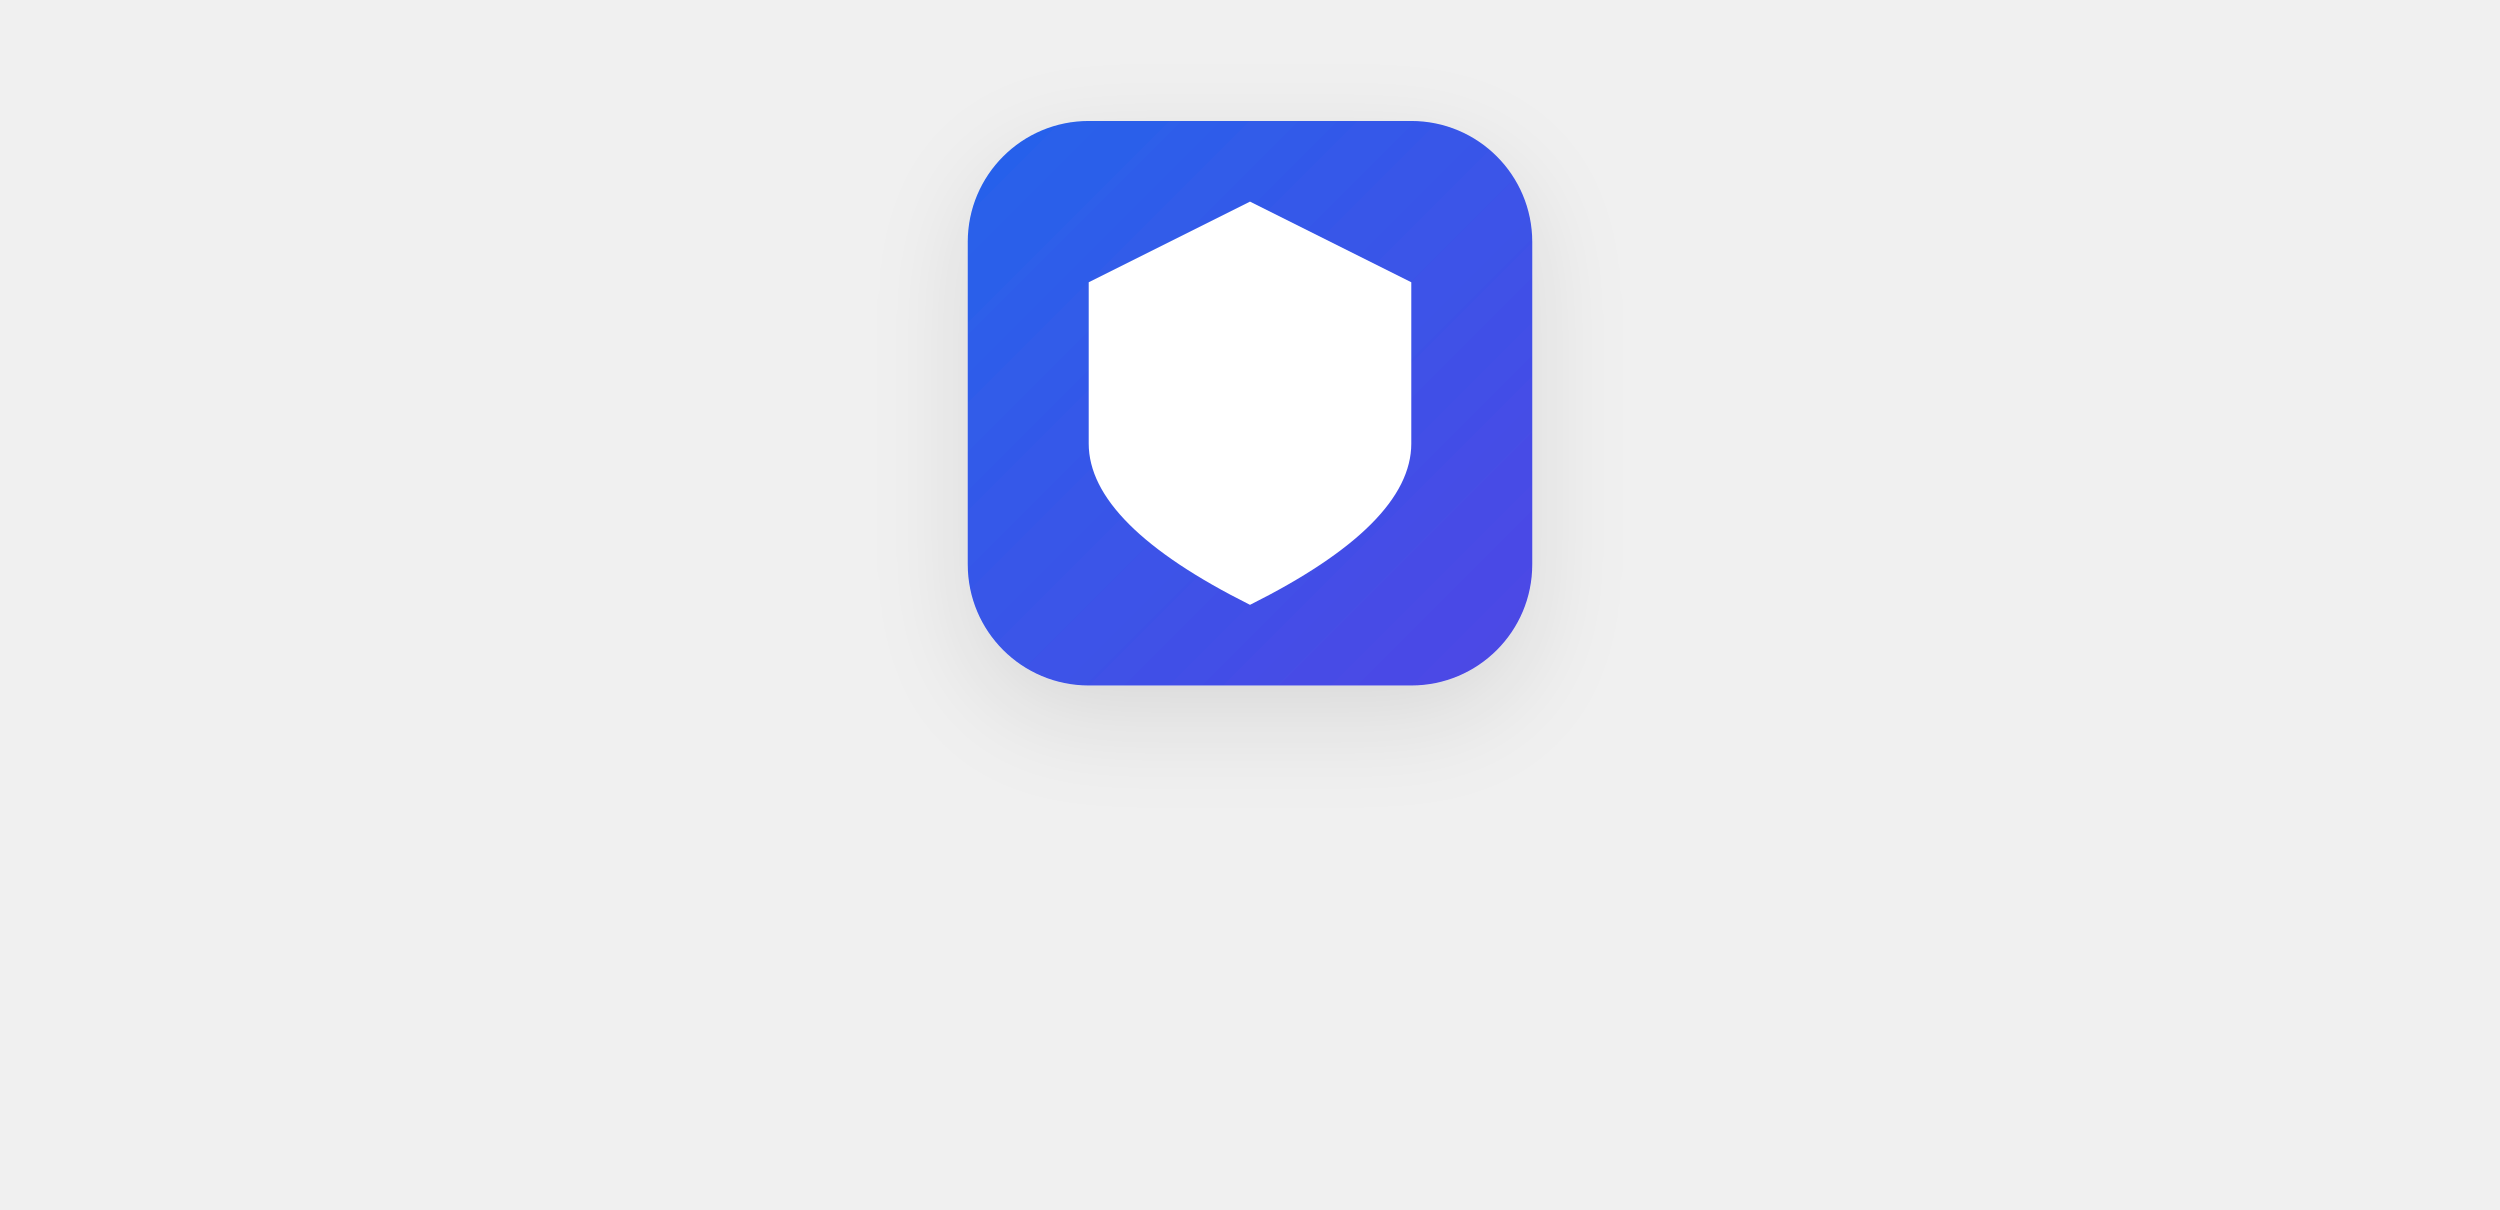
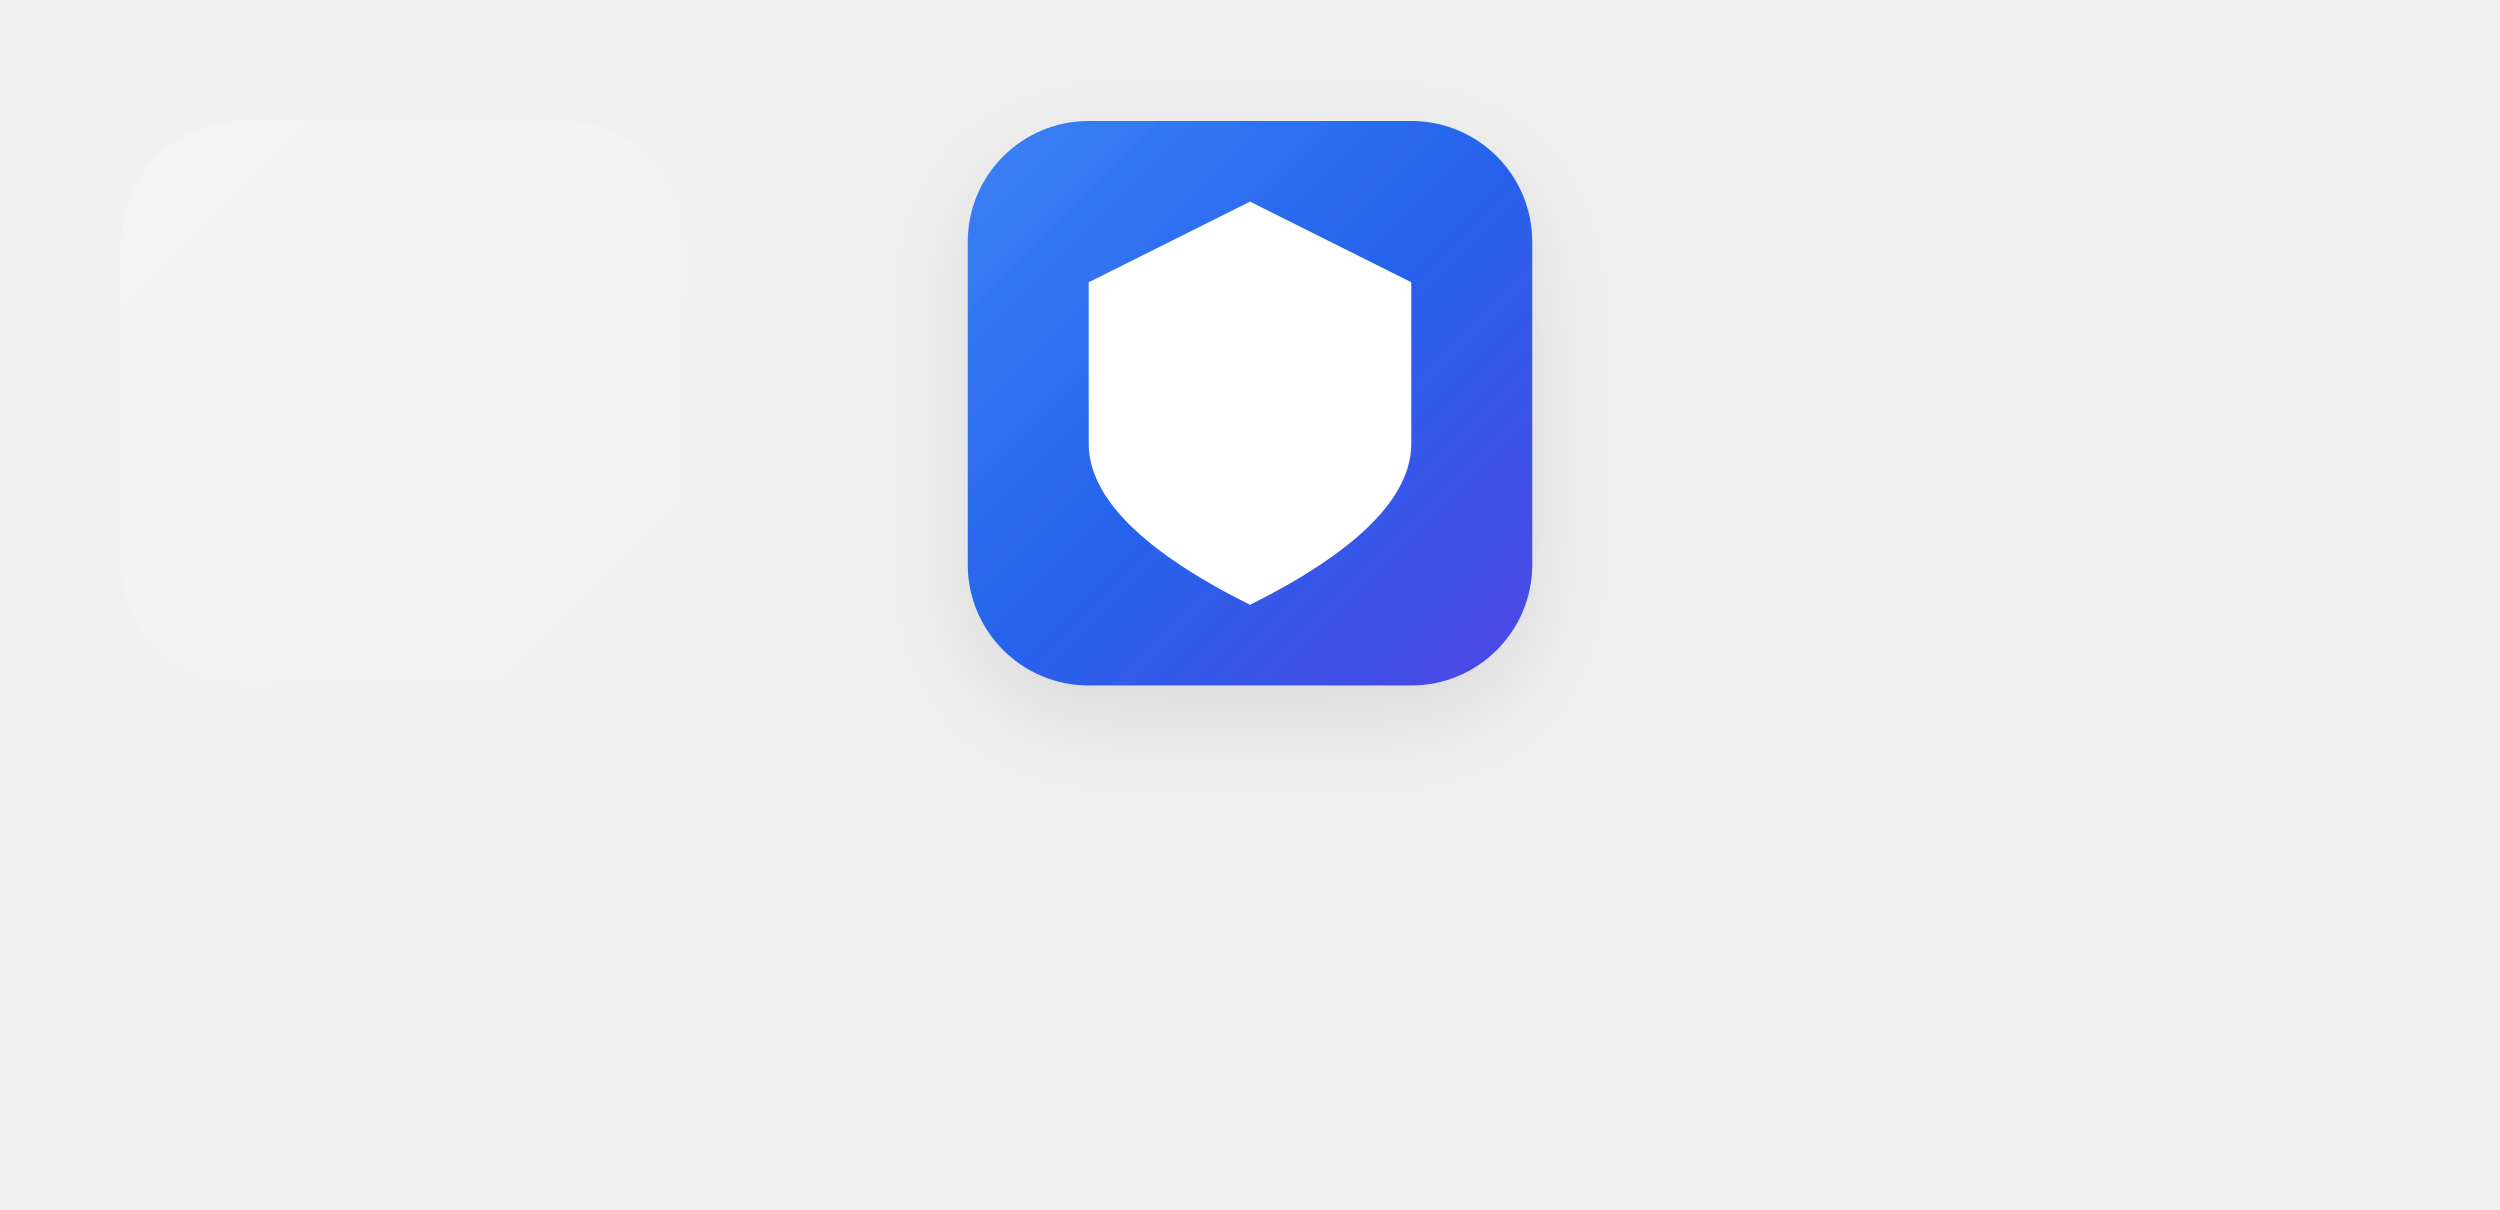
<svg xmlns="http://www.w3.org/2000/svg" viewBox="0 0 310 150" width="310" height="150">
  <defs>
    <linearGradient id="shieldGrad" x1="0%" y1="0%" x2="100%" y2="100%">
-       <stop offset="0%" style="stop-color:#2563eb;stop-opacity:1" />
+       <stop offset="0%" style="stop-color:#3b82f6;stop-opacity:1" />
+       <stop offset="50%" style="stop-color:#2563eb;stop-opacity:1" />
      <stop offset="100%" style="stop-color:#4f46e5;stop-opacity:1" />
    </linearGradient>
    <linearGradient id="highlightGrad" x1="0%" y1="0%" x2="100%" y2="100%">
      <stop offset="0%" style="stop-color:#ffffff;stop-opacity:0.2" />
      <stop offset="100%" style="stop-color:#ffffff;stop-opacity:0" />
    </linearGradient>
  </defs>
  <rect x="120" y="15" width="70" height="70" rx="15" fill="url(#shieldGrad)" filter="drop-shadow(0 4px 6px rgba(0, 0, 0, 0.1))" />
  <path d="M155 25 L135 35 L135 55 Q135 65 155 75 Q175 65 175 55 L175 35 Z" fill="white" />
-   <rect x="120" y="15" width="70" height="70" rx="15" fill="url(#highlightGrad)" opacity="0" />
+   <rect x="15" y="15" width="70" height="70" rx="15" fill="url(#highlightGrad)" />
</svg>
